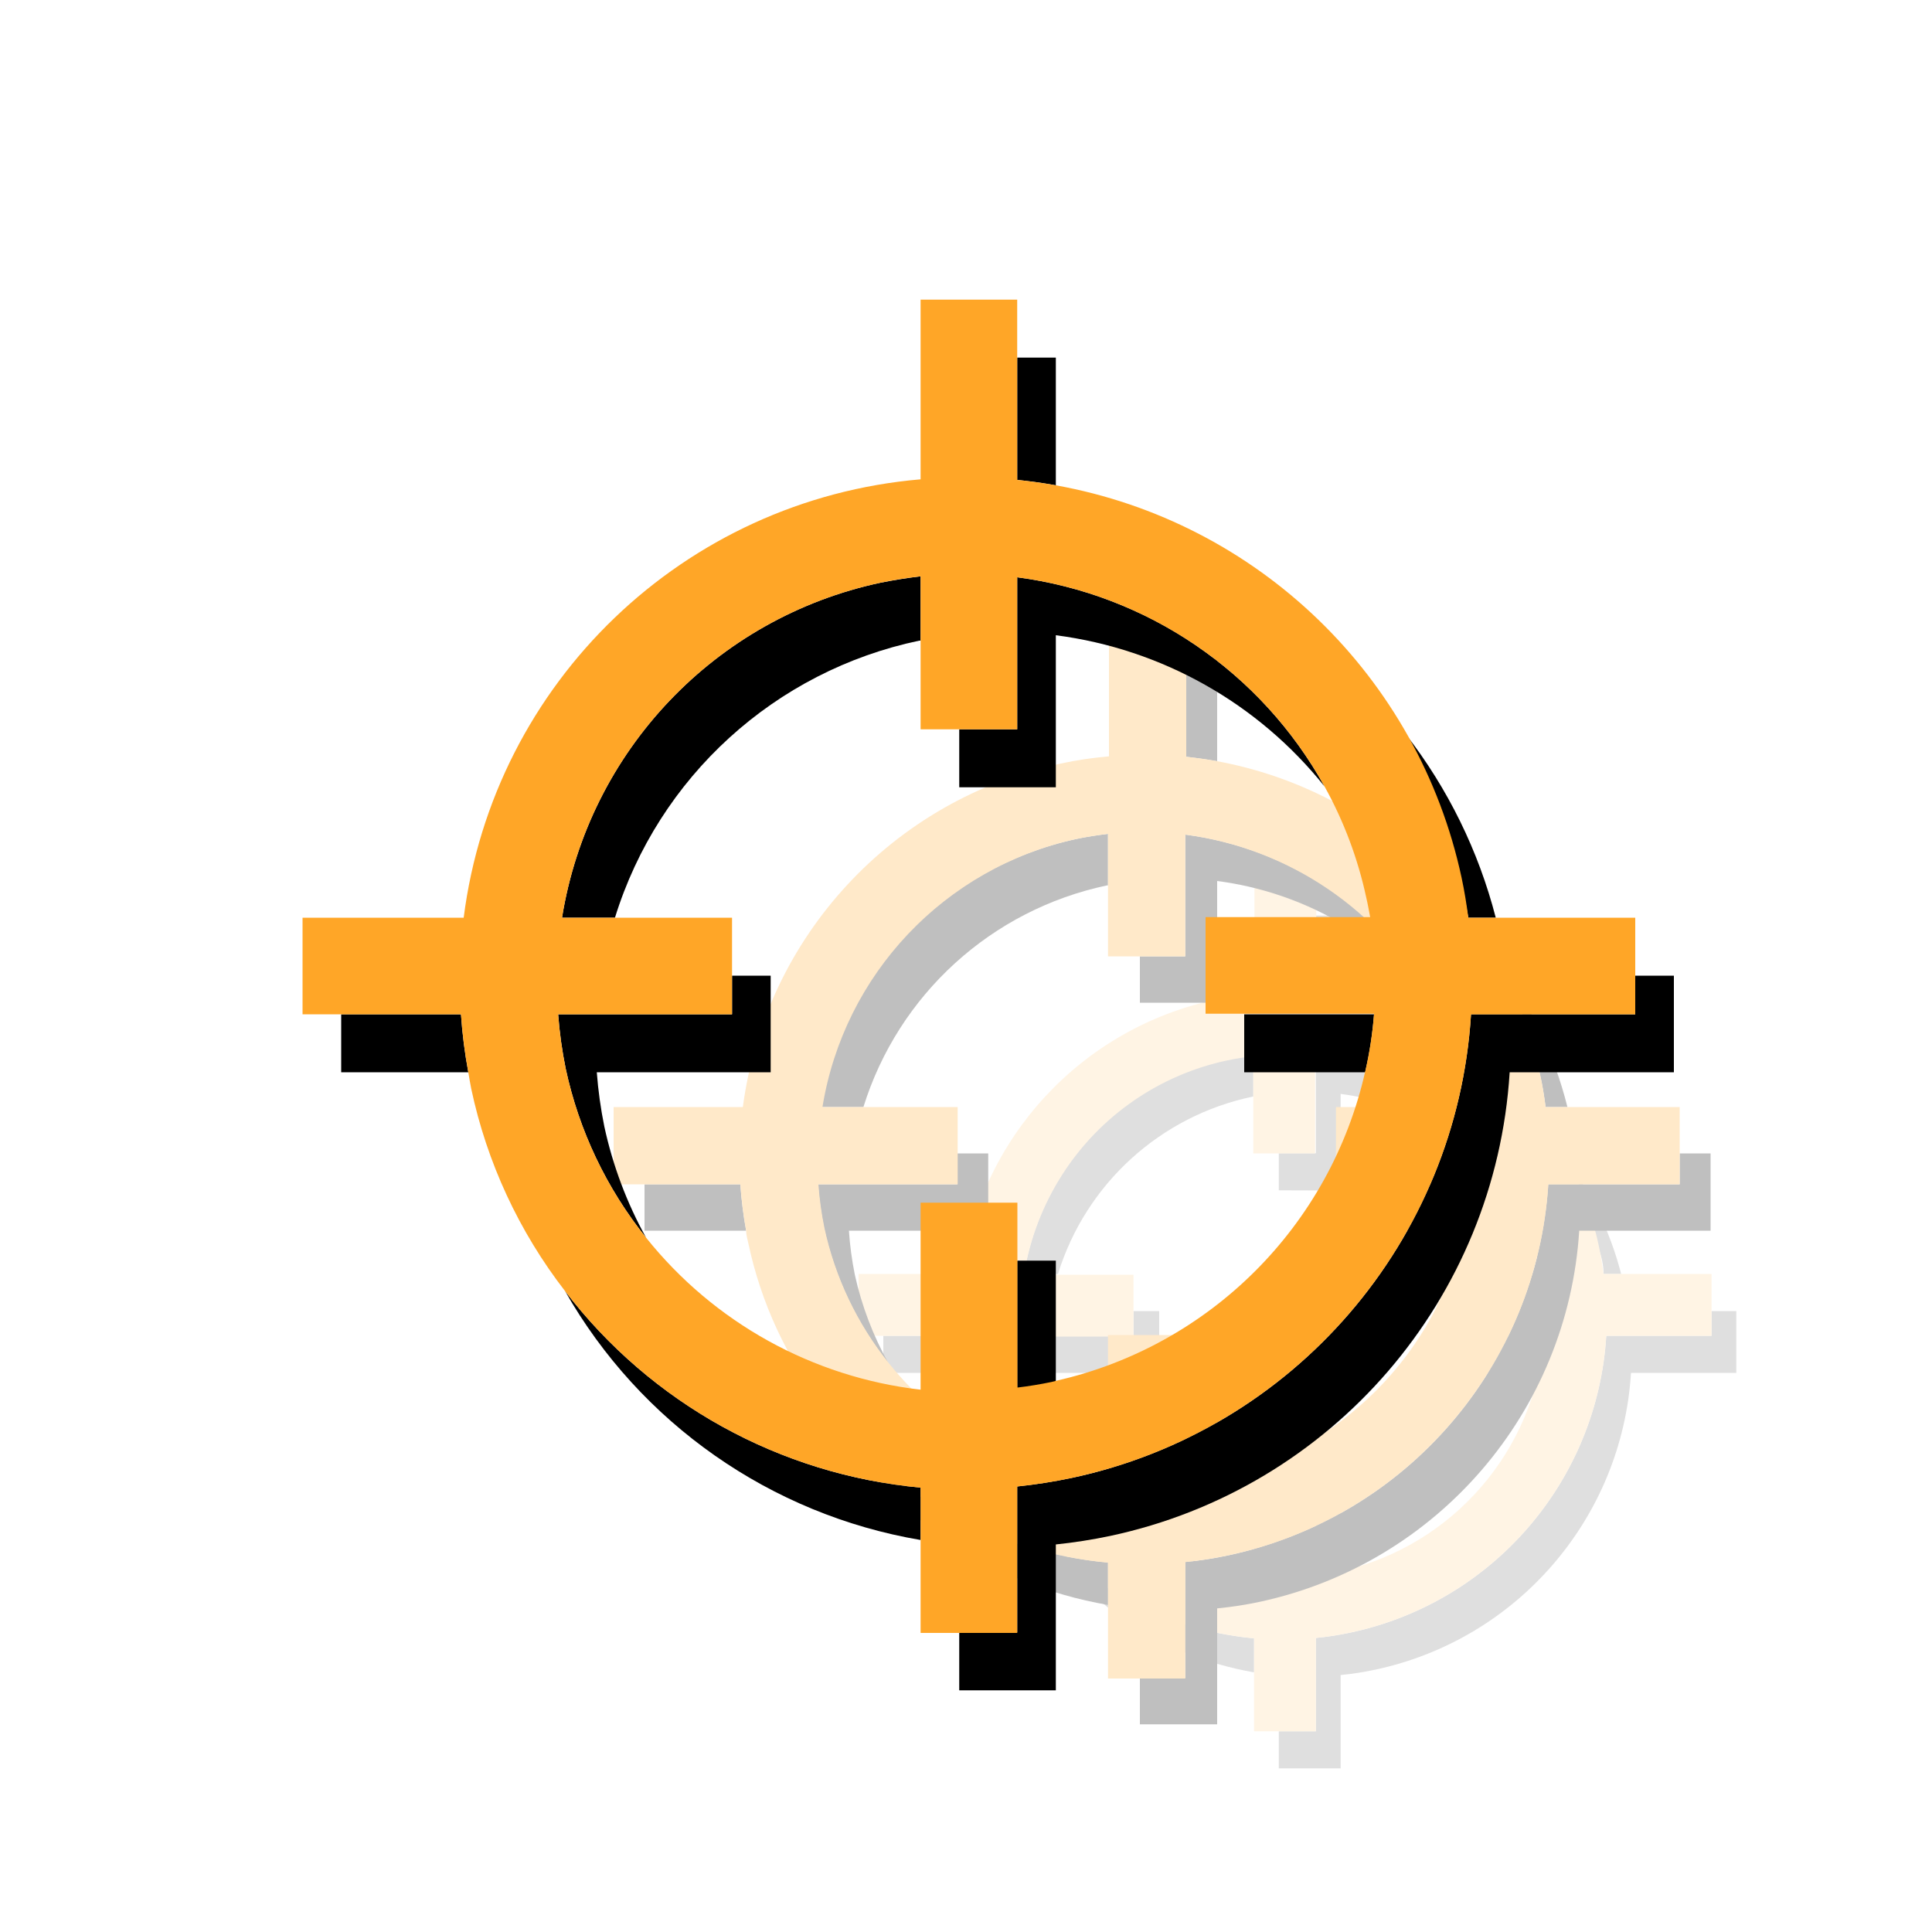
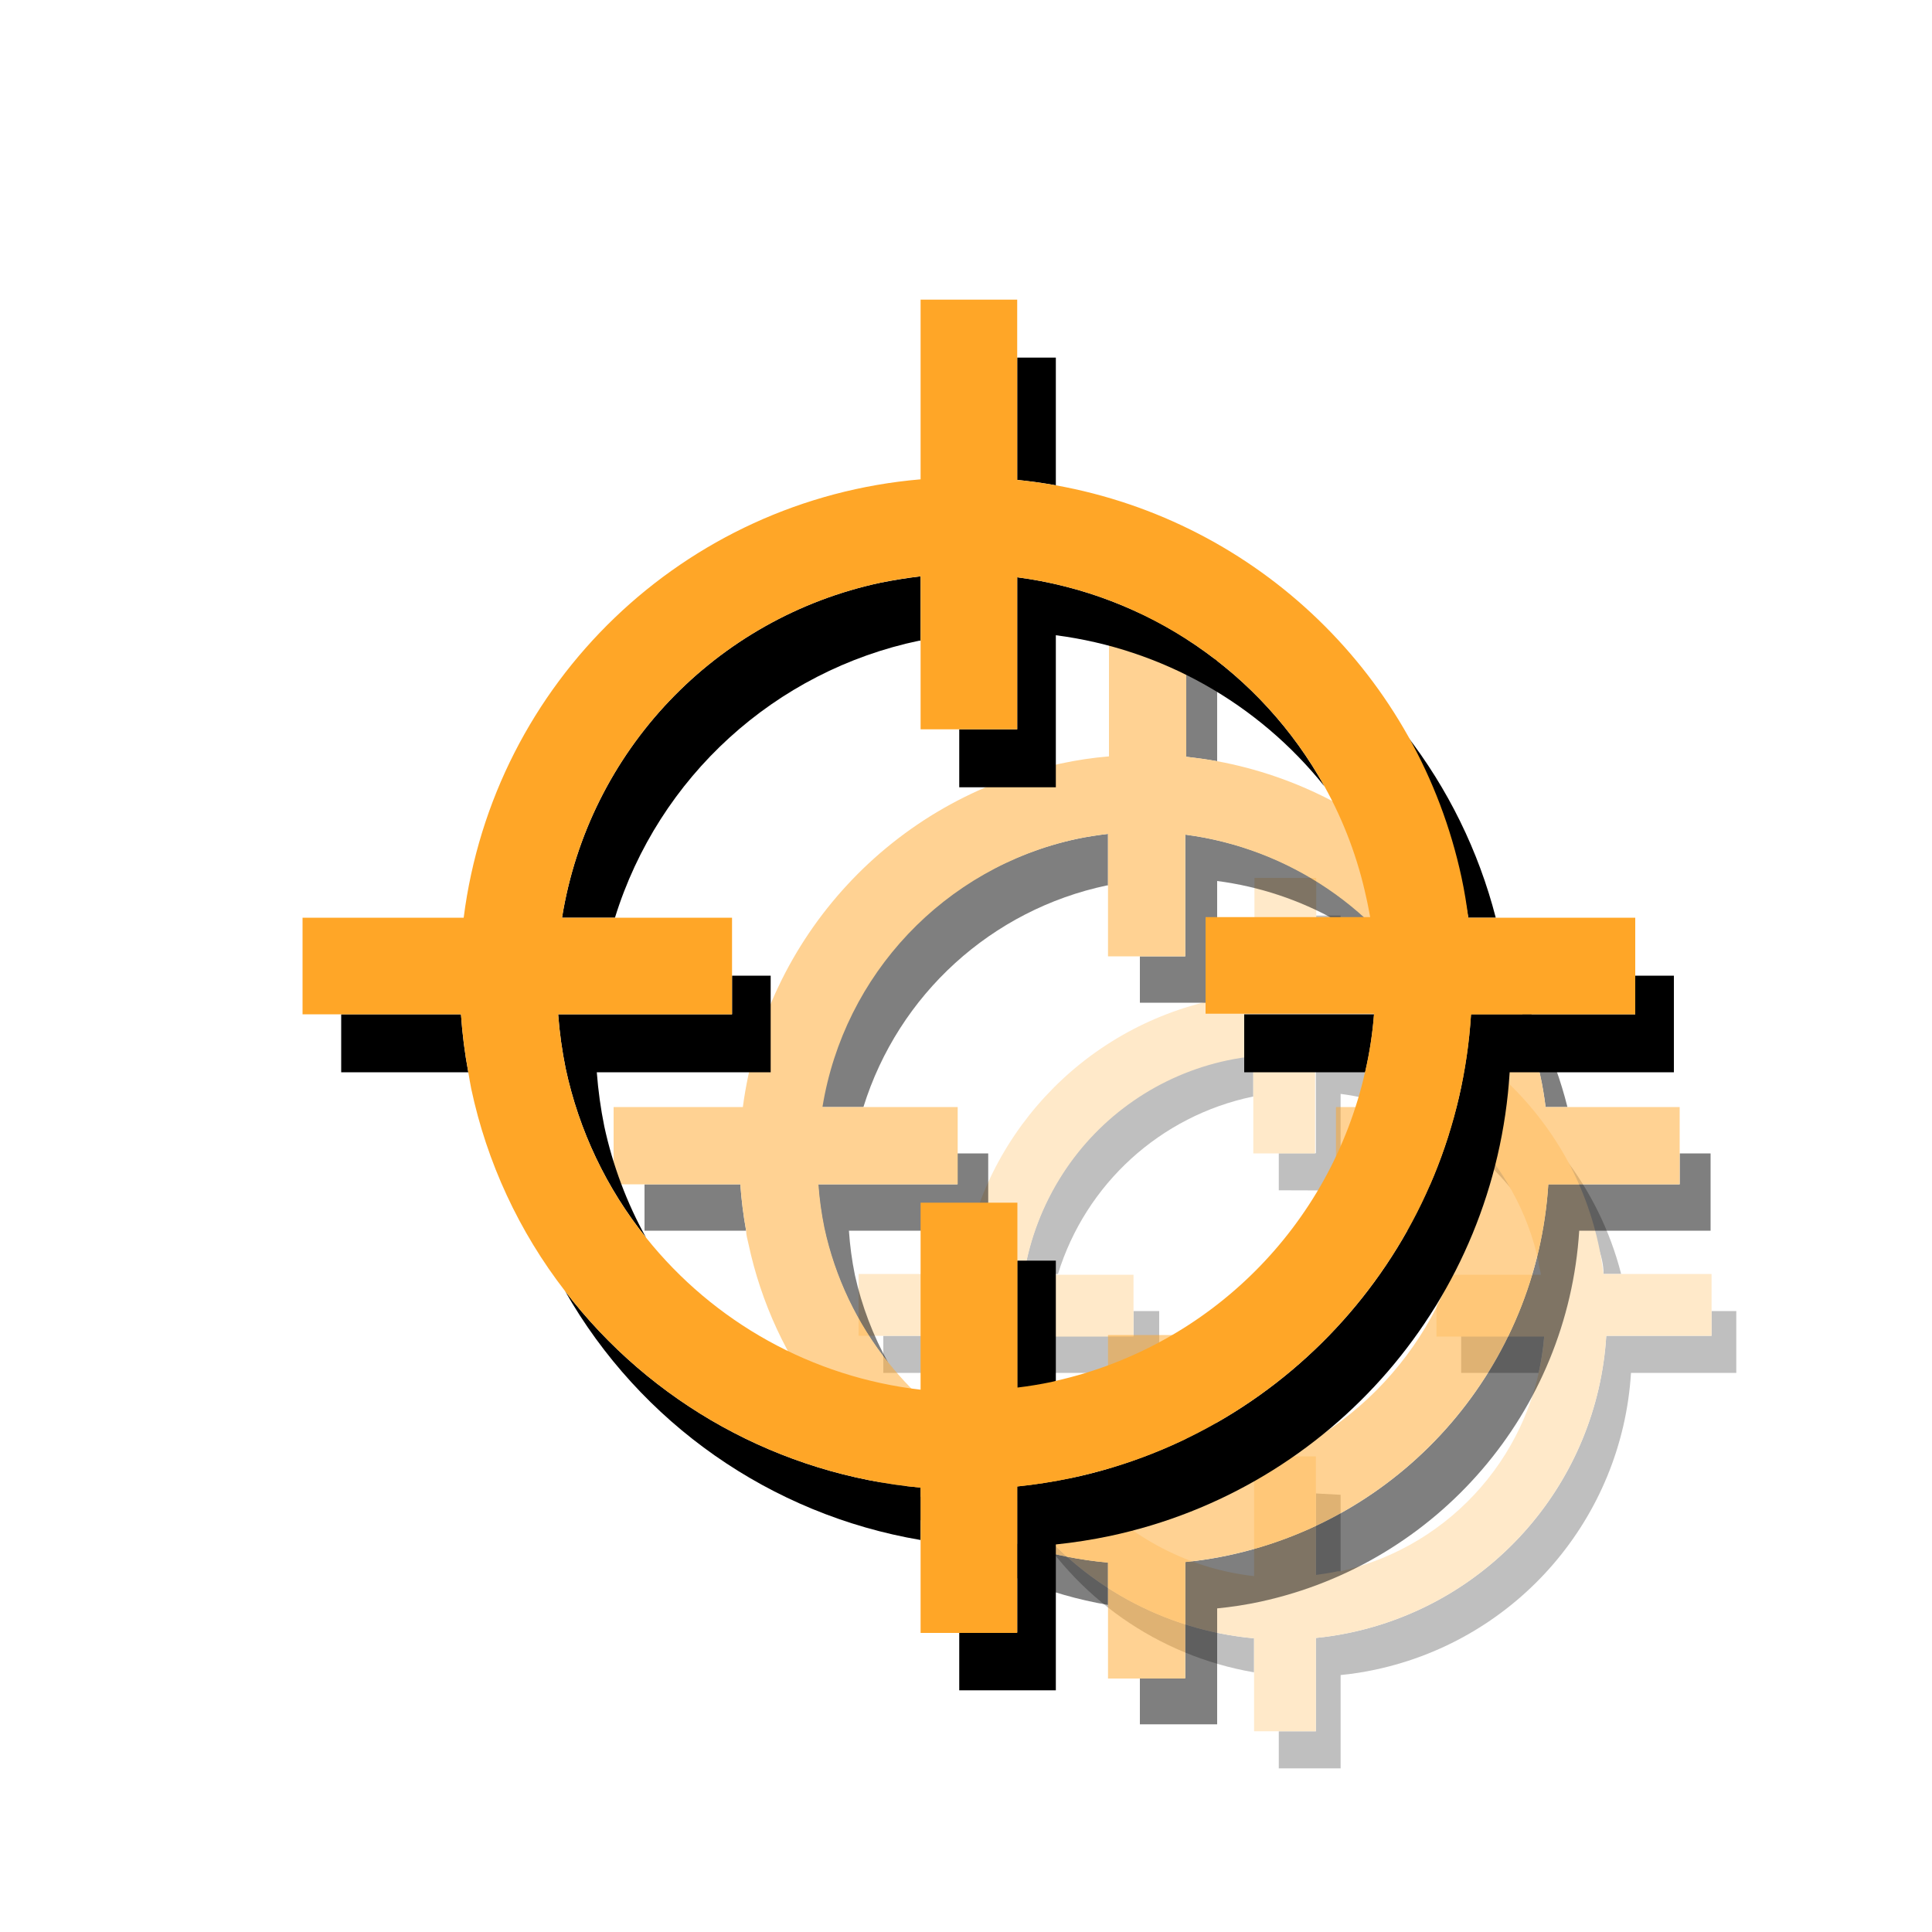
<svg xmlns="http://www.w3.org/2000/svg" viewBox="0 0 100 100">
  <defs>
-     <style>.cls-1{opacity:0.25;}.cls-2{opacity:0.5;}.cls-3{fill:#ffa627;}</style>
+     <style>.cls-1{opacity:0.25;}.cls-2{fill:#ffa627;}.cls-3{opacity:0.5;}</style>
  </defs>
-   <g id="icons_multi">
+   <g id="Layer_25" data-name="Layer 25">
    <g class="cls-1">
-       <g class="cls-2">
-         <path d="M68.11,77.3v4.26c.38,0,.76-.11,1.13-.19l.15,0v-4Z" />
-         <path d="M53.13,78.31a16.83,16.83,0,0,0,11.78,8.25V84.8A16.79,16.79,0,0,1,53.13,78.31Z" />
-         <path d="M45.72,69.14v1.92h4.21a15.74,15.74,0,0,1-.24-1.92Z" />
-         <path d="M83,65.94h.91a16.64,16.64,0,0,0-3-6.11,16.58,16.58,0,0,1,1.83,4.78C82.9,65.05,83,65.5,83,65.94Z" />
-         <path d="M69.39,51.62V47.39H68.11v4C68.54,51.48,69,51.54,69.39,51.62Z" />
-         <path d="M69.39,61.62v-5a13.68,13.68,0,0,1,8.9,5,13.66,13.66,0,0,0-10.18-6.93v5H66.19v1.92Z" />
-         <path d="M54.19,71.06H60v-3.2H58.67v1.28H52.91a13.88,13.88,0,0,0,.24,1.8,13.48,13.48,0,0,0,2.67,5.6,13.38,13.38,0,0,1-1.39-3.68A13.88,13.88,0,0,1,54.19,71.06Z" />
-         <path d="M79.64,71.06a13.68,13.68,0,0,0,.29-1.92h-4.3v1.92Z" />
-         <path d="M88.59,67.86v1.28H83.14A16.76,16.76,0,0,1,69.91,84.5a16,16,0,0,1-1.8.28v4.83H66.19v1.92h3.2V86.7a16,16,0,0,0,1.8-.28A16.76,16.76,0,0,0,84.42,71.06h5.45v-3.2Z" />
-         <path d="M64.87,56.76h0V54.63c-.44,0-.89.12-1.32.21A13.47,13.47,0,0,0,55,60.73a13.65,13.65,0,0,0-2,5.21h1.76a13.43,13.43,0,0,1,10.08-9.18Z" />
-         <path class="cls-3" d="M68.11,84.78a16,16,0,0,0,1.8-.28A16.76,16.76,0,0,0,83.14,69.14h5.45v-3.2H83c-.06-.44-.13-.89-.22-1.33A16.58,16.58,0,0,0,81,59.83a16.79,16.79,0,0,0-11.59-8.21c-.42-.08-.85-.14-1.28-.18v-6h-3.2v6a15.19,15.19,0,0,0-2,.3A16.76,16.76,0,0,0,49.79,65.94H44.44v3.2h5.25a15.74,15.74,0,0,0,.24,1.92c0,.18,0,.36.09.54A16.81,16.81,0,0,0,64.91,84.8v4.81h3.2Zm-3.2-9.4v6.2a13.62,13.62,0,0,1-9.09-5,13.48,13.48,0,0,1-2.67-5.6,13.88,13.88,0,0,1-.24-1.8h5.76v-3.2H53a13.65,13.65,0,0,1,2-5.21,13.47,13.47,0,0,1,8.55-5.89c.43-.09.88-.16,1.32-.21V59.7h3.2v-5a13.66,13.66,0,0,1,10.18,6.93,13.33,13.33,0,0,1,1.39,3.69c0,.22.09.44.12.66H74.35v3.2h5.58A13.59,13.59,0,0,1,69.39,81.33l-.15,0c-.37.08-.75.14-1.13.19V75.38Z" />
-       </g>
+       <path d="M68.11,77.3v4.26c.38,0,.76-.11,1.13-.19l.15,0v-4Z" />
+       <path d="M53.13,78.31a16.83,16.83,0,0,0,11.78,8.25V84.8A16.79,16.79,0,0,1,53.13,78.31Z" />
+       <path d="M45.72,69.14v1.92h4.21a15.74,15.74,0,0,1-.24-1.92Z" />
+       <path d="M83,65.94h.91a16.64,16.64,0,0,0-3-6.11,16.58,16.58,0,0,1,1.83,4.78C82.9,65.05,83,65.5,83,65.94Z" />
+       <path d="M69.39,51.62V47.39H68.11v4C68.54,51.48,69,51.54,69.39,51.62Z" />
+       <path d="M69.39,61.62v-5a13.68,13.68,0,0,1,8.9,5,13.66,13.66,0,0,0-10.18-6.93v5H66.19v1.92Z" />
+       <path d="M54.19,71.06H60v-3.2H58.67v1.28H52.91a13.88,13.88,0,0,0,.24,1.8,13.48,13.48,0,0,0,2.67,5.6,13.38,13.38,0,0,1-1.39-3.68A13.88,13.88,0,0,1,54.19,71.06Z" />
+       <path d="M79.64,71.06a13.68,13.68,0,0,0,.29-1.92h-4.3v1.92Z" />
+       <path d="M88.59,67.86v1.28H83.14A16.76,16.76,0,0,1,69.91,84.5a16,16,0,0,1-1.8.28v4.83H66.19v1.92h3.2V86.7a16,16,0,0,0,1.8-.28A16.76,16.76,0,0,0,84.42,71.06h5.45v-3.2Z" />
+       <path d="M64.87,56.76h0V54.63c-.44,0-.89.12-1.32.21A13.47,13.47,0,0,0,55,60.73a13.65,13.65,0,0,0-2,5.21h1.76a13.43,13.43,0,0,1,10.08-9.18Z" />
+       <path class="cls-2" d="M68.11,84.78a16,16,0,0,0,1.8-.28A16.76,16.76,0,0,0,83.14,69.14h5.45v-3.2H83c-.06-.44-.13-.89-.22-1.33A16.58,16.58,0,0,0,81,59.83a16.79,16.79,0,0,0-11.59-8.21c-.42-.08-.85-.14-1.28-.18v-6h-3.2v6a15.19,15.19,0,0,0-2,.3A16.76,16.76,0,0,0,49.79,65.94H44.44v3.2h5.25a15.74,15.74,0,0,0,.24,1.92c0,.18,0,.36.09.54A16.81,16.81,0,0,0,64.91,84.8v4.81h3.2Zm-3.2-9.4v6.2a13.62,13.62,0,0,1-9.09-5,13.48,13.48,0,0,1-2.67-5.6,13.88,13.88,0,0,1-.24-1.8h5.76v-3.2H53a13.65,13.65,0,0,1,2-5.21,13.47,13.47,0,0,1,8.55-5.89c.43-.09.88-.16,1.32-.21V59.7h3.2v-5a13.66,13.66,0,0,1,10.18,6.93,13.33,13.33,0,0,1,1.39,3.69c0,.22.09.44.12.66H74.35v3.2h5.58A13.59,13.59,0,0,1,69.39,81.33l-.15,0c-.37.08-.75.14-1.13.19V75.38Z" />
+     </g>
+   </g>
+   <g id="icons_50" data-name="icons 50">
+     <g class="cls-3">
      <path d="M61.35,71.5v5.32c.48-.06.95-.13,1.42-.23l.18,0v-5Z" />
      <path d="M42.63,72.77a21,21,0,0,0,14.72,10.3V80.88A21,21,0,0,1,42.63,72.77Z" />
      <path d="M33.36,61.3v2.4h5.26a21.85,21.85,0,0,1-.3-2.4Z" />
      <path d="M80,57.3h1.13a20.81,20.81,0,0,0-3.69-7.64,21,21,0,0,1,2.28,6C79.84,56.19,79.93,56.75,80,57.3Z" />
      <path d="M63,39.4V34.11h-1.6v5.06C61.89,39.23,62.42,39.3,63,39.4Z" />
      <path d="M63,51.9V45.6a17.07,17.07,0,0,1,11.13,6.26A17.13,17.13,0,0,0,61.35,43.2v6.3H59v2.4Z" />
      <path d="M43.94,63.7h7.21v-4h-1.6v1.6H42.34a17.38,17.38,0,0,0,.31,2.25,16.9,16.9,0,0,0,3.33,7A16.86,16.86,0,0,1,44.25,66,17.38,17.38,0,0,1,43.94,63.7Z" />
      <path d="M75.76,63.7a16.18,16.18,0,0,0,.37-2.4H70.75v2.4Z" />
      <path d="M86.94,59.7v1.6h-6.8A21,21,0,0,1,63.6,80.5a19.45,19.45,0,0,1-2.25.35v6H59v2.4h4v-6a19.45,19.45,0,0,0,2.25-.35A21,21,0,0,0,81.74,63.7h6.8v-4Z" />
      <path d="M57.29,45.83h.06V43.16c-.55.07-1.11.15-1.66.27A17,17,0,0,0,42.5,57.3h2.19a16.84,16.84,0,0,1,12.6-11.47Z" />
-       <path class="cls-3" d="M61.35,80.85a19.45,19.45,0,0,0,2.25-.35A21,21,0,0,0,80.14,61.3h6.8v-4H80c-.07-.55-.16-1.11-.28-1.66A21,21,0,0,0,63,39.4c-.53-.1-1.06-.17-1.6-.23V31.71h-4v7.44a19.43,19.43,0,0,0-2.49.37A21,21,0,0,0,38.45,57.3H31.76v4h6.56a21.85,21.85,0,0,0,.3,2.4c0,.23.07.45.12.68a20.76,20.76,0,0,0,3.89,8.39,21,21,0,0,0,14.72,8.11v6h4Zm-4-11.75v7.75A17.07,17.07,0,0,1,46,70.55a16.9,16.9,0,0,1-3.33-7,17.38,17.38,0,0,1-.31-2.25h7.21v-4h-7A17,17,0,0,1,55.69,43.43c.55-.12,1.11-.2,1.66-.27V49.5h4V43.2a17.13,17.13,0,0,1,12.73,8.66,16.93,16.93,0,0,1,1.73,4.61c.06.28.11.55.15.83H69.15v4h7a16.18,16.18,0,0,1-.37,2.4A17,17,0,0,1,63,76.54l-.18,0c-.47.1-.94.17-1.42.23V69.1Z" />
+       <path class="cls-2" d="M61.35,80.85a19.45,19.45,0,0,0,2.25-.35A21,21,0,0,0,80.14,61.3h6.8v-4H80c-.07-.55-.16-1.11-.28-1.66A21,21,0,0,0,63,39.4c-.53-.1-1.06-.17-1.6-.23V31.71h-4v7.44a19.43,19.43,0,0,0-2.49.37A21,21,0,0,0,38.45,57.3H31.76v4h6.56a21.85,21.85,0,0,0,.3,2.4c0,.23.07.45.12.68a20.76,20.76,0,0,0,3.89,8.39,21,21,0,0,0,14.72,8.11v6h4Zm-4-11.75v7.75A17.07,17.07,0,0,1,46,70.55a16.9,16.9,0,0,1-3.33-7,17.38,17.38,0,0,1-.31-2.25h7.21v-4h-7A17,17,0,0,1,55.69,43.43c.55-.12,1.11-.2,1.66-.27V49.5h4V43.2a17.13,17.13,0,0,1,12.73,8.66,16.93,16.93,0,0,1,1.73,4.61c.06.28.11.55.15.83H69.15v4h7a16.18,16.18,0,0,1-.37,2.4A17,17,0,0,1,63,76.54l-.18,0c-.47.1-.94.17-1.42.23V69.1Z" />
    </g>
  </g>
  <g id="icons">
    <path d="M52.65,65.25V71.9c.59-.07,1.19-.17,1.77-.29l.23-.06v-6.3Z" />
    <path d="M29.25,66.83a26.22,26.22,0,0,0,18.4,12.88V77A26.2,26.2,0,0,1,29.25,66.83Z" />
    <path d="M17.66,52.5v3h6.58a25.63,25.63,0,0,1-.38-3Z" />
    <path d="M76,47.5h1.42A26.12,26.12,0,0,0,72.76,38a26.17,26.17,0,0,1,2.85,7.47C75.76,46.12,75.87,46.81,76,47.5Z" />
    <path d="M54.65,25.12V18.51h-2v6.33C53.33,24.91,54,25,54.65,25.12Z" />
    <path d="M54.65,40.75V32.88a21.3,21.3,0,0,1,13.91,7.83A21.35,21.35,0,0,0,52.65,29.88v7.87h-3v3Z" />
    <path d="M30.89,55.5h9v-5h-2v2h-9a22.59,22.59,0,0,0,.39,2.81,21,21,0,0,0,4.16,8.75,21.06,21.06,0,0,1-2.16-5.75A22.59,22.59,0,0,1,30.89,55.5Z" />
    <path d="M70.66,55.5a19.92,19.92,0,0,0,.46-3H64.4v3Z" />
    <path d="M84.64,50.5v2h-8.5a26.19,26.19,0,0,1-20.68,24,27.31,27.31,0,0,1-2.81.44v7.55h-3v3h5V79.94a27.31,27.31,0,0,0,2.81-.44,26.19,26.19,0,0,0,20.68-24h8.5v-5Z" />
    <path d="M47.58,33.16h.07V29.83q-1,.12-2.07.33A21.17,21.17,0,0,0,29.09,47.5h2.74A21,21,0,0,1,47.58,33.16Z" />
-     <path class="cls-3" d="M52.65,76.94a27.31,27.31,0,0,0,2.81-.44,26.19,26.19,0,0,0,20.68-24h8.5v-5H76c-.09-.69-.2-1.38-.35-2.08a26.23,26.23,0,0,0-21-20.3c-.66-.12-1.32-.21-2-.28V15.51h-5v9.3A26.08,26.08,0,0,0,24,47.5H15.66v5h8.2a25.63,25.63,0,0,0,.38,3c.05.28.09.57.15.85a25.92,25.92,0,0,0,4.86,10.48A26.2,26.2,0,0,0,47.65,77v7.52h5Zm-5-14.69v9.68a21.31,21.31,0,0,1-14.21-7.87,21,21,0,0,1-4.16-8.75,22.59,22.59,0,0,1-.39-2.81h9v-5H29.09A21.17,21.17,0,0,1,45.58,30.16q1-.21,2.07-.33v7.92h5V29.88A21.35,21.35,0,0,1,68.56,40.71a20.88,20.88,0,0,1,2.16,5.76c.08.34.14.69.2,1H62.4v5h8.72a19.92,19.92,0,0,1-.46,3,21.19,21.19,0,0,1-16,16l-.23.06c-.58.12-1.18.22-1.77.29V62.25Z" />
+     <path class="cls-2" d="M52.65,76.94a27.31,27.31,0,0,0,2.81-.44,26.19,26.19,0,0,0,20.68-24h8.5v-5H76c-.09-.69-.2-1.38-.35-2.08a26.23,26.23,0,0,0-21-20.3c-.66-.12-1.32-.21-2-.28V15.51h-5v9.3A26.08,26.08,0,0,0,24,47.5H15.66v5h8.2a25.63,25.63,0,0,0,.38,3c.05.28.09.57.15.85a25.92,25.92,0,0,0,4.86,10.48A26.2,26.2,0,0,0,47.65,77v7.52h5Zm-5-14.69v9.68a21.31,21.31,0,0,1-14.21-7.87,21,21,0,0,1-4.16-8.75,22.59,22.59,0,0,1-.39-2.81h9v-5H29.09A21.17,21.17,0,0,1,45.58,30.16q1-.21,2.07-.33v7.92h5V29.88A21.35,21.35,0,0,1,68.56,40.71a20.88,20.88,0,0,1,2.16,5.76c.08.34.14.69.2,1H62.4v5h8.72a19.92,19.92,0,0,1-.46,3,21.19,21.19,0,0,1-16,16l-.23.06c-.58.12-1.18.22-1.77.29V62.25Z" />
  </g>
</svg>
